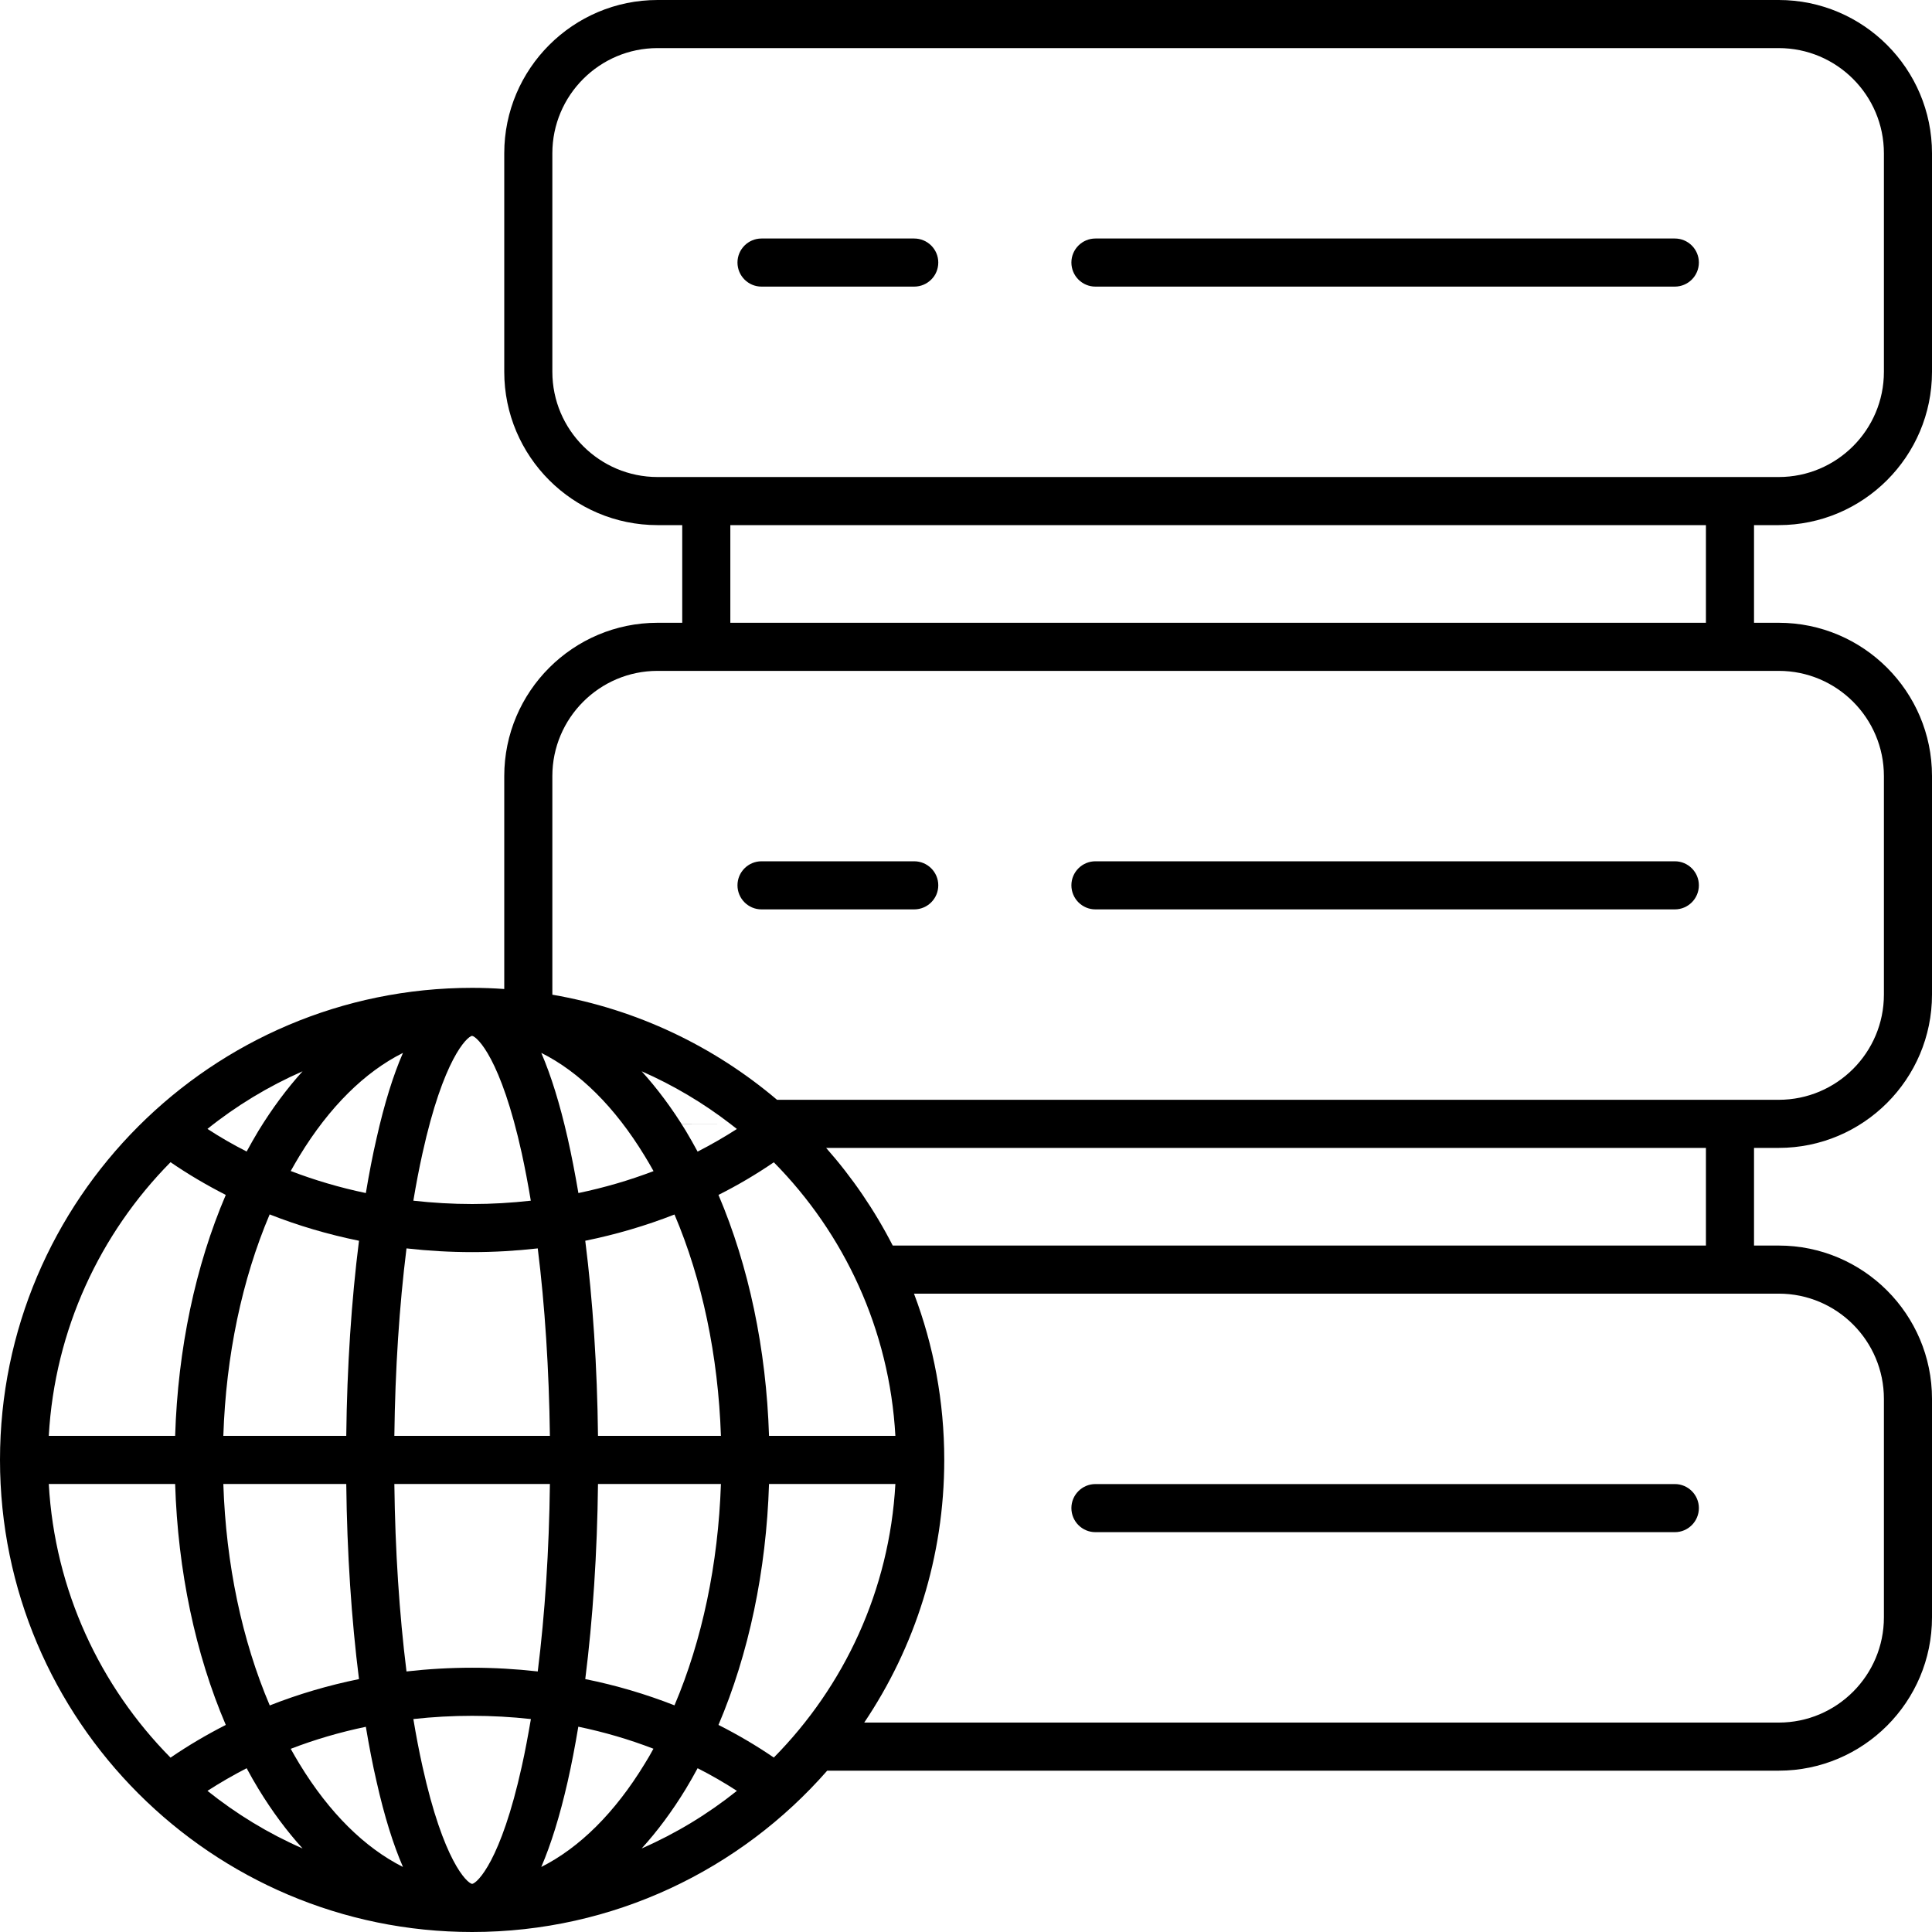
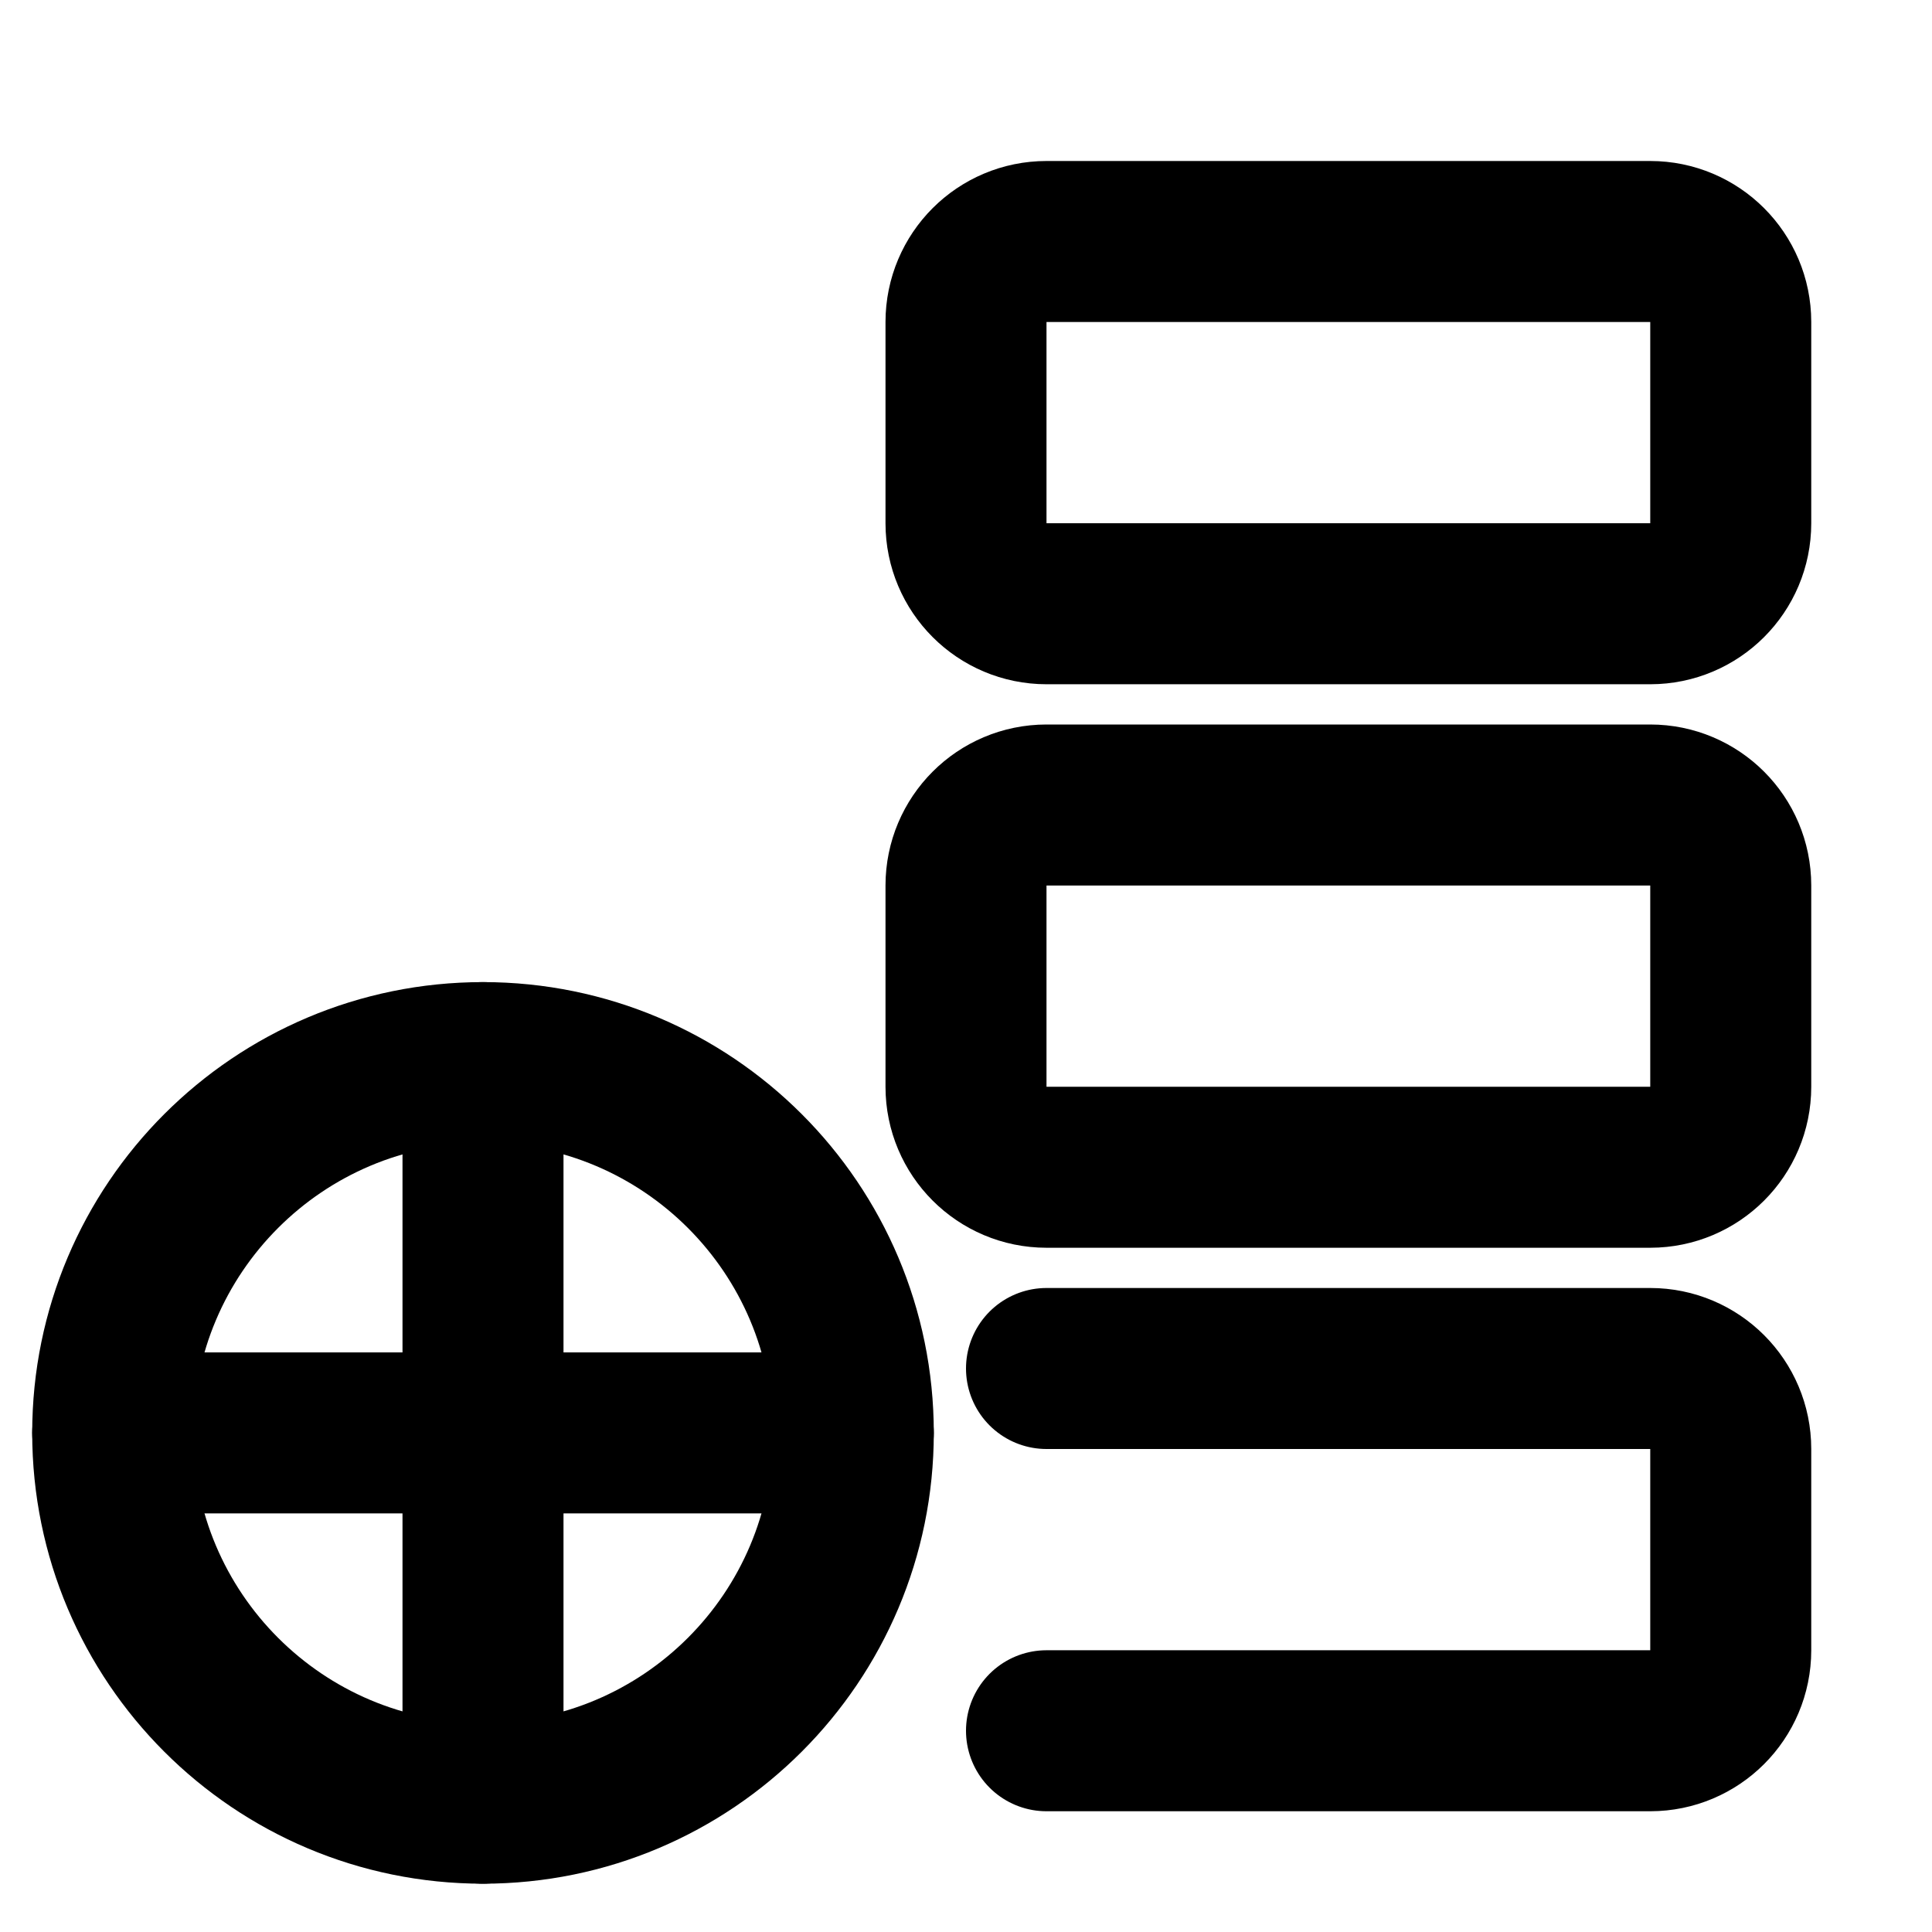
- <svg xmlns="http://www.w3.org/2000/svg" width="19.724" height="19.724" viewBox="0 0 19.724 19.724" fill="none">
-   <path d="M 18.159 5.361 C 19.022 5.361 19.724 4.659 19.724 3.796 L 19.724 1.565 C 19.724 0.702 19.022 0 18.159 0 L 6.713 0 C 5.851 0 5.148 0.702 5.148 1.565 L 5.148 3.796 C 5.148 4.659 5.85 5.361 6.713 5.361 L 6.965 5.361 L 6.965 6.358 L 6.713 6.358 C 5.851 6.358 5.148 7.06 5.148 7.923 L 5.148 10.097 C 5.039 10.089 4.93 10.085 4.82 10.085 C 2.162 10.085 0 12.247 0 14.904 C 0 17.562 2.162 19.724 4.82 19.724 C 6.263 19.724 7.561 19.086 8.445 18.077 L 18.159 18.077 C 19.022 18.077 19.724 17.375 19.724 16.512 L 19.724 14.281 C 19.724 13.418 19.022 12.716 18.159 12.716 L 17.907 12.716 L 17.907 11.719 L 18.159 11.719 C 19.022 11.719 19.724 11.017 19.724 10.154 L 19.724 7.922 C 19.724 7.06 19.022 6.358 18.159 6.358 L 17.907 6.358 L 17.907 5.361 L 18.159 5.361 Z M 5.639 3.796 L 5.639 1.565 C 5.639 0.973 6.121 0.491 6.713 0.491 L 18.159 0.491 C 18.752 0.491 19.233 0.973 19.233 1.565 L 19.233 3.796 C 19.233 4.388 18.752 4.87 18.159 4.87 L 6.713 4.87 C 6.121 4.87 5.639 4.388 5.639 3.796 Z M 7.454 11.472 C 7.477 11.489 7.5 11.507 7.523 11.526 C 7.394 11.609 7.26 11.686 7.122 11.757 C 7.083 11.685 7.043 11.614 7.001 11.544 C 6.862 11.316 6.711 11.114 6.551 10.937 C 6.874 11.079 7.177 11.259 7.454 11.472 L 6.966 11.472 L 6.966 11.473 L 7.454 11.472 Z M 7.851 14.659 C 7.823 13.771 7.644 12.925 7.335 12.199 C 7.532 12.1 7.72 11.989 7.9 11.866 C 8.618 12.593 9.081 13.573 9.141 14.659 L 7.851 14.659 Z M 4.82 19.233 C 4.766 19.224 4.526 18.997 4.313 18.033 C 4.279 17.881 4.248 17.719 4.22 17.55 C 4.418 17.528 4.618 17.517 4.821 17.517 C 5.022 17.517 5.222 17.528 5.42 17.55 C 5.391 17.719 5.361 17.881 5.327 18.033 C 5.114 18.997 4.874 19.224 4.82 19.233 Z M 4.821 17.026 C 4.595 17.026 4.371 17.039 4.15 17.064 C 4.077 16.48 4.034 15.828 4.026 15.15 L 5.614 15.15 C 5.606 15.828 5.563 16.48 5.49 17.064 C 5.269 17.039 5.046 17.026 4.821 17.026 Z M 4.026 14.659 C 4.034 13.981 4.077 13.329 4.15 12.745 C 4.371 12.77 4.595 12.783 4.821 12.783 C 5.046 12.783 5.269 12.77 5.49 12.745 C 5.563 13.329 5.605 13.981 5.614 14.659 L 4.026 14.659 Z M 4.821 12.292 C 4.618 12.292 4.418 12.28 4.22 12.258 C 4.248 12.089 4.279 11.928 4.313 11.775 C 4.526 10.81 4.767 10.584 4.819 10.575 L 4.819 10.575 C 4.873 10.584 5.114 10.809 5.327 11.775 C 5.36 11.927 5.391 12.089 5.419 12.258 C 5.222 12.28 5.022 12.292 4.821 12.292 Z M 5.795 11.618 C 5.715 11.267 5.625 10.978 5.526 10.749 C 5.916 10.944 6.277 11.301 6.581 11.8 C 6.613 11.851 6.642 11.903 6.672 11.956 C 6.426 12.05 6.169 12.125 5.905 12.18 C 5.871 11.983 5.835 11.794 5.795 11.618 Z M 2.518 11.756 C 2.38 11.686 2.246 11.609 2.118 11.525 C 2.412 11.289 2.739 11.091 3.089 10.937 C 2.929 11.114 2.778 11.317 2.639 11.544 C 2.597 11.614 2.557 11.684 2.518 11.756 Z M 3.058 11.8 C 3.362 11.301 3.724 10.944 4.114 10.749 C 4.014 10.978 3.924 11.267 3.845 11.618 C 3.804 11.794 3.768 11.983 3.735 12.18 C 3.471 12.125 3.214 12.049 2.968 11.955 C 2.998 11.902 3.027 11.851 3.058 11.8 Z M 3.665 12.667 C 3.588 13.276 3.543 13.953 3.535 14.659 L 2.28 14.659 C 2.307 13.839 2.471 13.062 2.753 12.398 C 3.045 12.513 3.35 12.603 3.665 12.667 Z M 3.535 15.15 C 3.543 15.855 3.588 16.533 3.665 17.142 C 3.351 17.206 3.045 17.296 2.754 17.411 C 2.471 16.747 2.307 15.97 2.28 15.15 L 3.535 15.15 Z M 3.735 17.629 C 3.768 17.826 3.804 18.015 3.845 18.191 C 3.924 18.542 4.014 18.83 4.114 19.06 C 3.724 18.864 3.362 18.508 3.058 18.009 C 3.027 17.958 2.997 17.906 2.968 17.854 C 3.214 17.759 3.471 17.684 3.735 17.629 Z M 2.639 18.264 C 2.778 18.492 2.929 18.695 3.089 18.871 C 2.739 18.718 2.413 18.519 2.118 18.283 C 2.247 18.2 2.38 18.123 2.518 18.052 C 2.557 18.125 2.597 18.195 2.639 18.264 Z M 7.122 18.052 C 7.26 18.122 7.394 18.199 7.523 18.283 C 7.228 18.519 6.901 18.718 6.551 18.871 C 6.711 18.695 6.862 18.492 7.001 18.264 C 7.043 18.195 7.083 18.124 7.122 18.052 Z M 6.581 18.008 C 6.277 18.507 5.916 18.864 5.526 19.06 C 5.625 18.83 5.715 18.541 5.795 18.19 C 5.835 18.014 5.871 17.826 5.904 17.628 C 6.169 17.683 6.425 17.758 6.671 17.853 C 6.642 17.906 6.613 17.958 6.581 18.008 Z M 5.975 17.142 C 6.052 16.532 6.097 15.855 6.105 15.15 L 7.36 15.15 C 7.332 15.97 7.168 16.746 6.886 17.41 C 6.595 17.296 6.289 17.205 5.975 17.142 Z M 6.105 14.659 C 6.097 13.953 6.052 13.276 5.975 12.667 C 6.289 12.603 6.595 12.513 6.886 12.399 C 7.168 13.062 7.332 13.839 7.36 14.659 L 6.105 14.659 Z M 1.741 11.865 C 1.92 11.988 2.109 12.099 2.305 12.199 C 1.995 12.924 1.816 13.77 1.788 14.659 L 0.498 14.659 C 0.559 13.573 1.022 12.593 1.741 11.865 Z M 0.498 15.15 L 1.788 15.15 C 1.816 16.039 1.995 16.885 2.305 17.61 C 2.109 17.71 1.92 17.821 1.741 17.944 C 1.022 17.216 0.559 16.236 0.498 15.15 Z M 7.9 17.943 C 7.72 17.82 7.531 17.709 7.335 17.61 C 7.644 16.884 7.823 16.038 7.851 15.15 L 9.141 15.15 C 9.081 16.236 8.618 17.216 7.9 17.943 Z M 19.233 14.281 L 19.233 16.512 C 19.233 17.104 18.752 17.586 18.159 17.586 L 8.823 17.586 C 9.339 16.819 9.64 15.896 9.64 14.904 C 9.64 14.307 9.531 13.735 9.331 13.207 L 18.16 13.207 C 18.752 13.207 19.233 13.689 19.233 14.281 Z M 17.416 12.716 L 9.114 12.716 C 8.929 12.355 8.7 12.02 8.434 11.719 L 17.416 11.719 L 17.416 12.716 Z M 19.233 7.923 L 19.233 10.154 C 19.233 10.746 18.752 11.228 18.159 11.228 L 7.933 11.228 C 7.29 10.683 6.504 10.304 5.639 10.155 L 5.639 10.154 L 5.639 7.923 C 5.639 7.331 6.121 6.849 6.713 6.849 L 18.159 6.849 C 18.752 6.849 19.233 7.331 19.233 7.923 Z M 17.416 6.358 L 7.456 6.358 L 7.456 5.361 L 17.416 5.361 L 17.416 6.358 Z M 17.344 2.68 C 17.344 2.816 17.234 2.926 17.098 2.926 L 11.183 2.926 C 11.048 2.926 10.938 2.816 10.938 2.68 C 10.938 2.545 11.048 2.435 11.183 2.435 L 17.099 2.435 C 17.234 2.435 17.344 2.545 17.344 2.68 Z M 9.579 2.68 C 9.579 2.816 9.469 2.926 9.333 2.926 L 7.774 2.926 C 7.639 2.926 7.529 2.816 7.529 2.68 C 7.529 2.545 7.639 2.435 7.774 2.435 L 9.333 2.435 C 9.469 2.435 9.579 2.545 9.579 2.68 Z M 7.529 9.038 C 7.529 8.903 7.639 8.793 7.774 8.793 L 9.333 8.793 C 9.469 8.793 9.579 8.903 9.579 9.038 C 9.579 9.174 9.469 9.284 9.333 9.284 L 7.774 9.284 C 7.639 9.284 7.529 9.174 7.529 9.038 Z M 10.938 9.038 C 10.938 8.903 11.048 8.793 11.183 8.793 L 17.099 8.793 C 17.234 8.793 17.344 8.903 17.344 9.038 C 17.344 9.174 17.234 9.284 17.099 9.284 L 11.183 9.284 C 11.048 9.284 10.938 9.174 10.938 9.038 Z M 10.938 15.396 C 10.938 15.261 11.048 15.151 11.183 15.151 L 17.099 15.151 C 17.234 15.151 17.344 15.261 17.344 15.396 C 17.344 15.532 17.234 15.642 17.099 15.642 L 11.183 15.642 C 11.048 15.642 10.938 15.532 10.938 15.396 Z" fill="currentColor" fill-rule="nonzero" />
+ <svg xmlns="http://www.w3.org/2000/svg" width="24" height="24" viewBox="0 0 24 24" fill="none" stroke="currentColor" stroke-width="2" stroke-linecap="round" stroke-linejoin="round">
+   <path d="M13 3 h7.5 a1 1 0 0 1 1 1 v2.5 a1 1 0 0 1 -1 1 H13 a1 1 0 0 1 -1 -1 V4 a1 1 0 0 1 1 -1 z" />
+   <path d="M13 10 h7.5 a1 1 0 0 1 1 1 v2.5 a1 1 0 0 1 -1 1 H13 a1 1 0 0 1 -1 -1 v-2.5 a1 1 0 0 1 1 -1 z" />
+   <path d="M13 17 h7.5 a1 1 0 0 1 1 1 v2.5 a1 1 0 0 1 -1 1 H13" />
+   <circle cx="6" cy="17.8" r="4.6" />
+   <path d="M1.4 17.8 h9.2" />
+   <path d="M6 13.2 v9.2" />
</svg>
